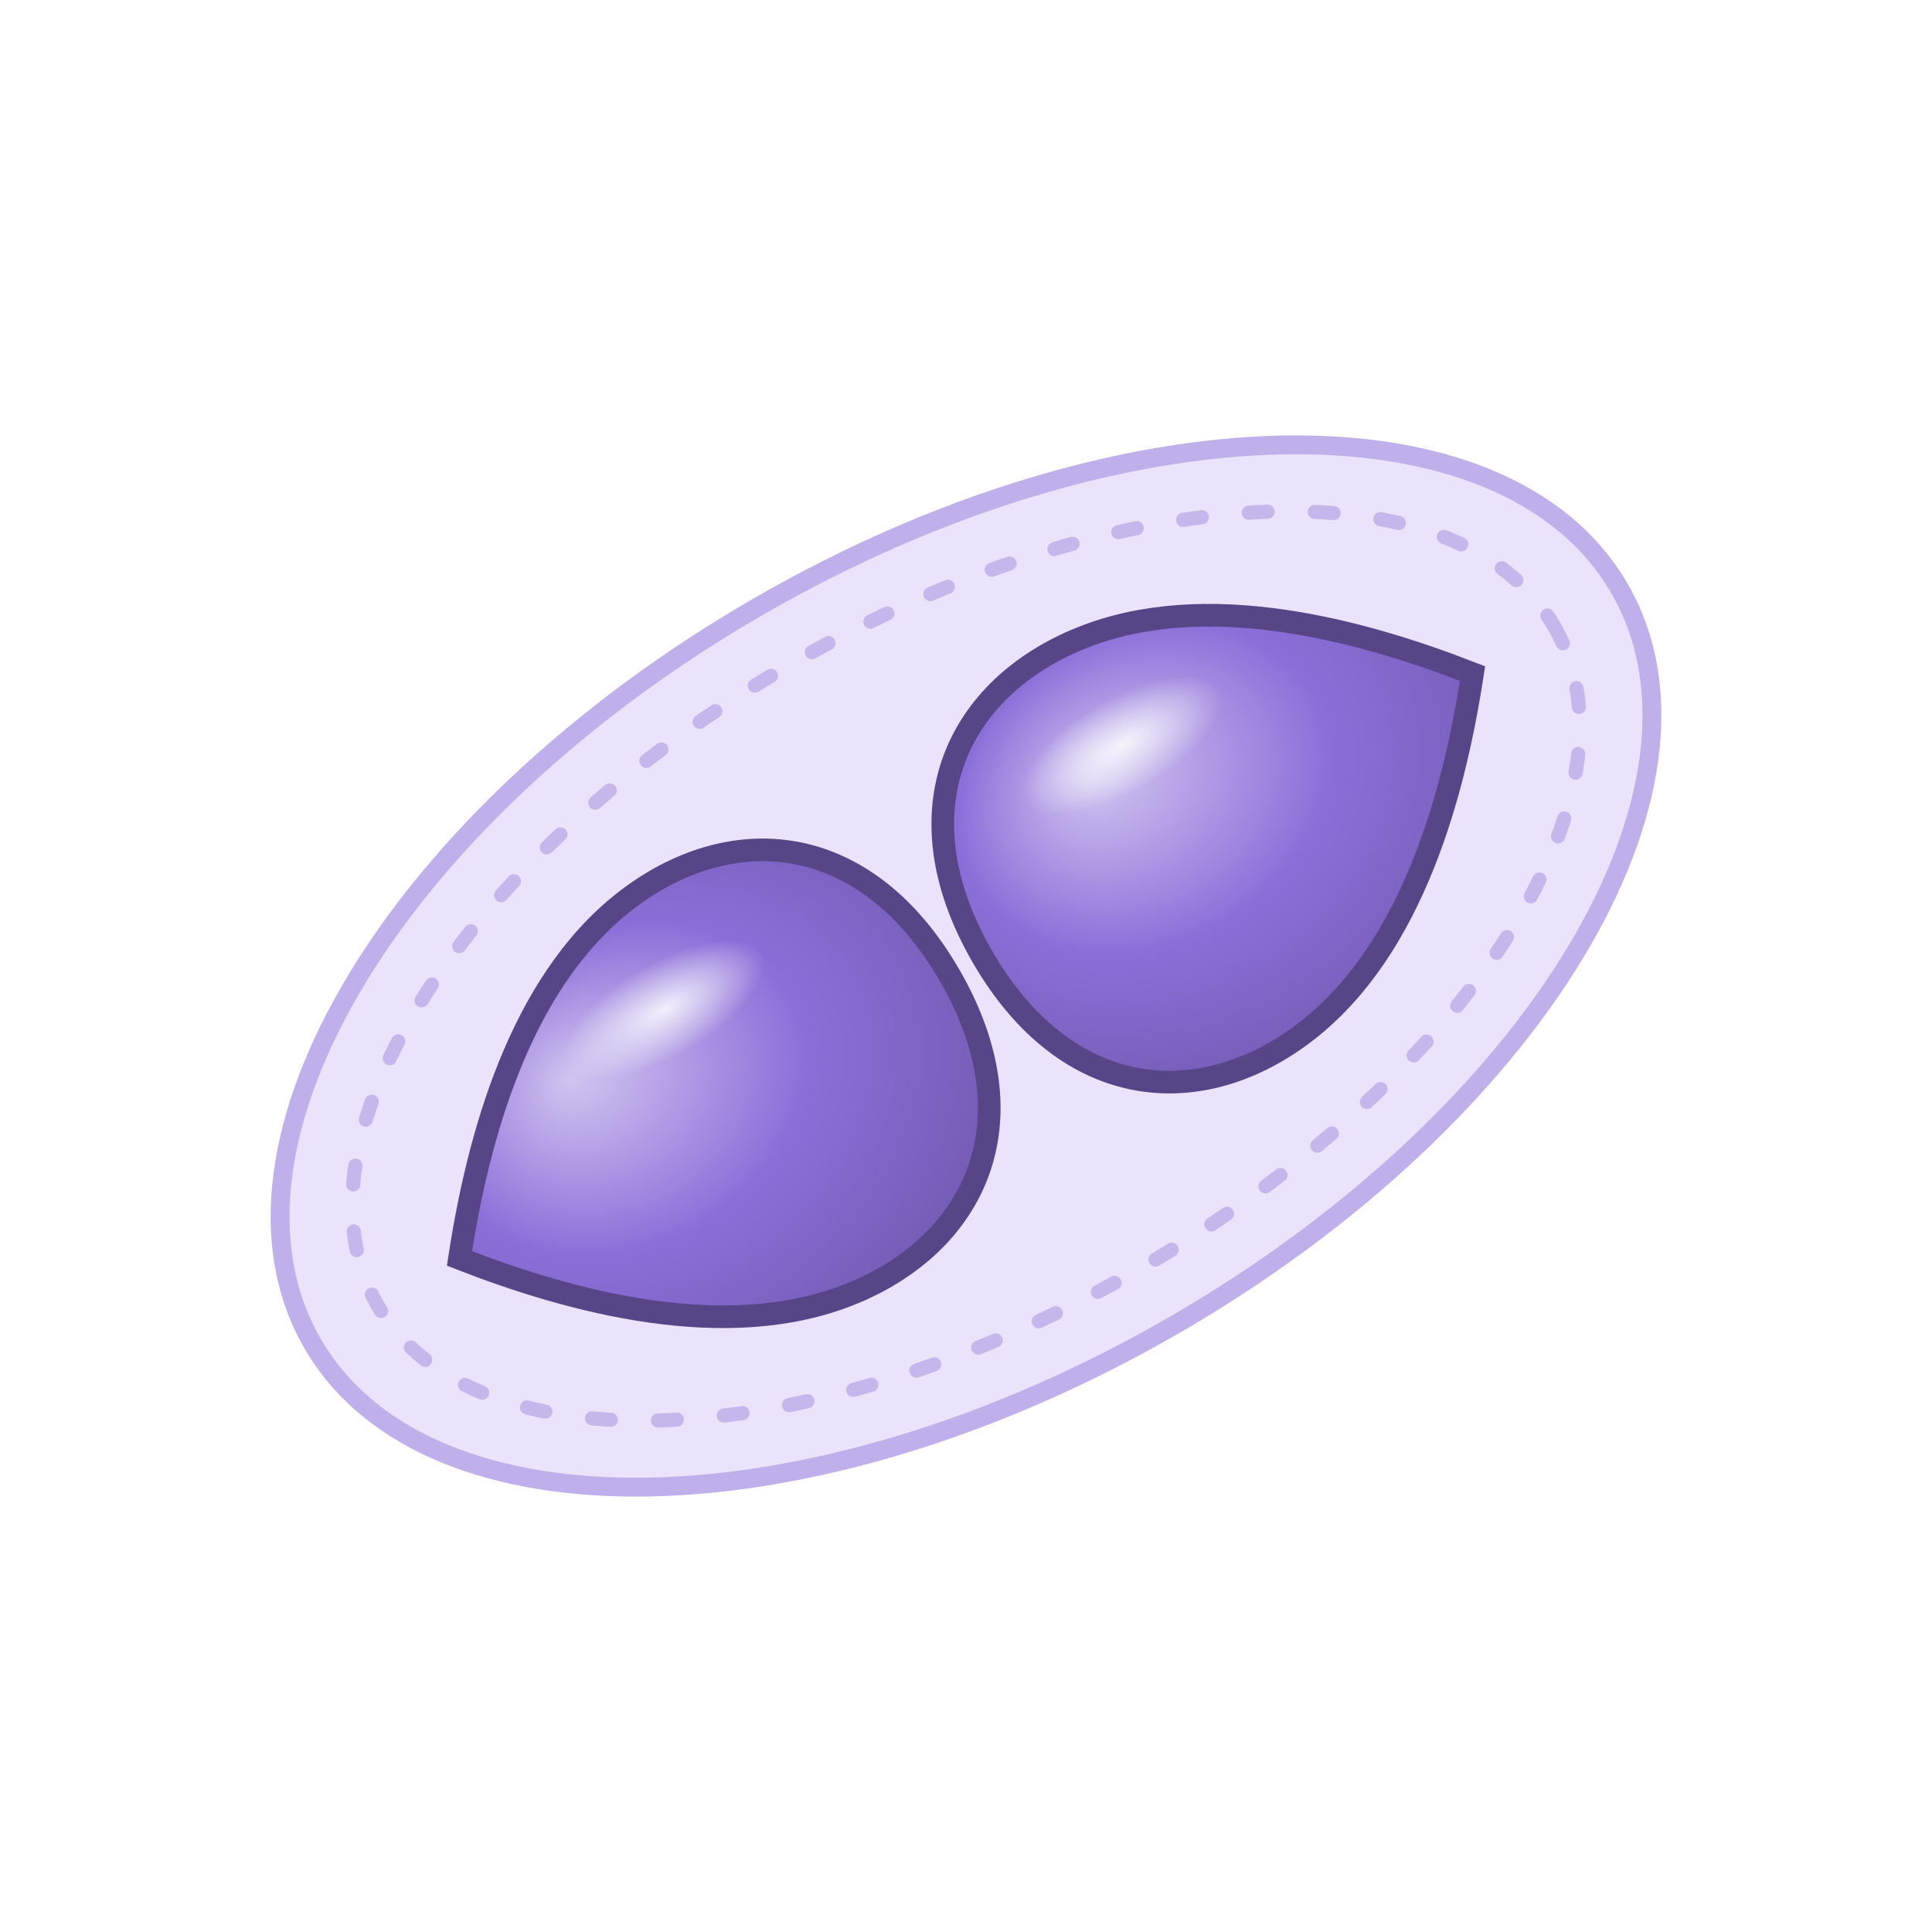
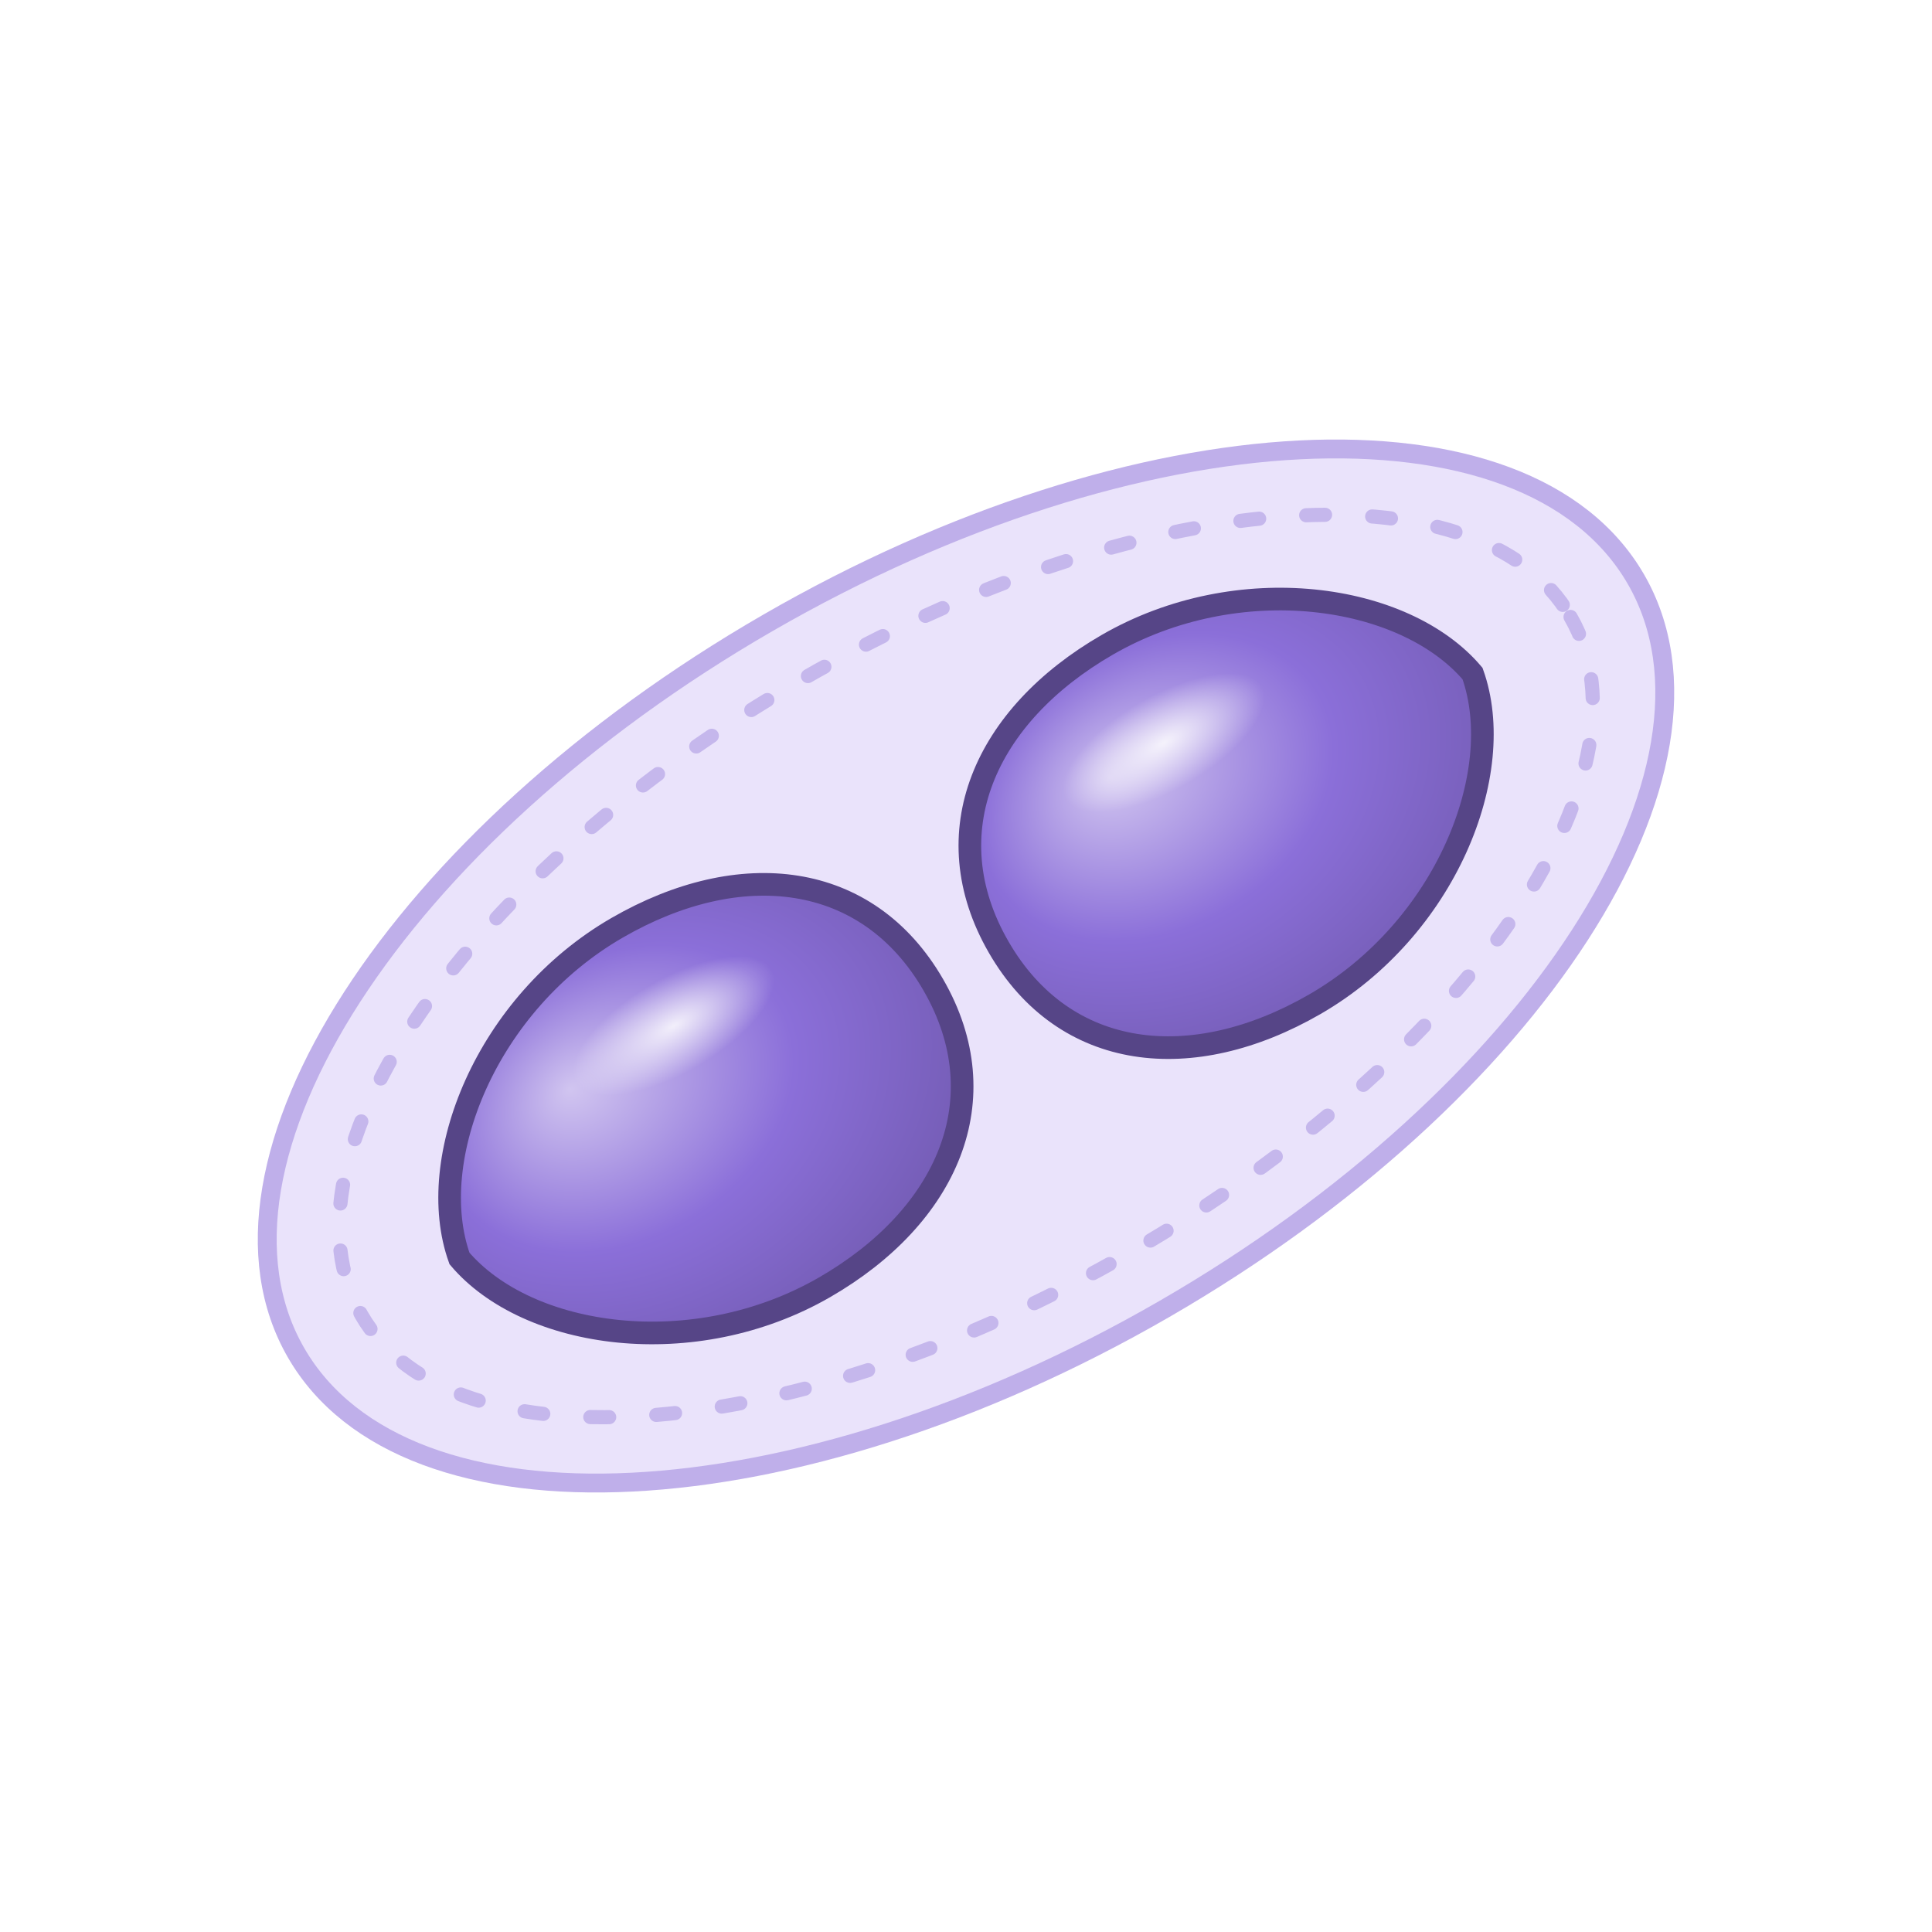
<svg xmlns="http://www.w3.org/2000/svg" viewBox="0 0 256 256" width="256" height="256" role="img" aria-labelledby="pneumococcus-title">
  <defs>
    <radialGradient id="pneumococcus-body" cx="0.45" cy="0.42" r="0.62" fx="0.33" fy="0.28">
      <stop offset="0" stop-color="#d1c5f0" />
      <stop offset="0.55" stop-color="#8B6FD9" />
      <stop offset="1" stop-color="#755db6" />
    </radialGradient>
    <radialGradient id="pneumococcus-gloss">
      <stop offset="0" stop-color="#fff" stop-opacity="0.85" />
      <stop offset="1" stop-color="#fff" stop-opacity="0" />
    </radialGradient>
  </defs>
  <g transform="translate(128 128) rotate(-30) scale(1.25)">
-     <ellipse rx="80" ry="44" fill="#E6DEFA" opacity="0.85" stroke="#b4a1e6" stroke-width="2" />
-     <ellipse rx="72" ry="37" fill="none" stroke="#c5b7ec" stroke-width="1.5" stroke-dasharray="2 5" stroke-linecap="round" />
-     <path d="M-2 0C-2 -18 -14 -26 -28 -24C-42 -22 -54 -10 -62 0C-54 10 -42 22 -28 24C-14 26 -2 18 -2 0Z" fill="url(#pneumococcus-body)" stroke="#564587" stroke-width="2.4" />
-     <path d="M2 0C2 -18 14 -26 28 -24C42 -22 54 -10 62 0C54 10 42 22 28 24C14 26 2 18 2 0Z" fill="url(#pneumococcus-body)" stroke="#564587" stroke-width="2.4" />
-     <ellipse cx="-30" cy="-12" rx="12" ry="5" transform="rotate(0 -30 -12)" fill="url(#pneumococcus-gloss)" />
-     <ellipse cx="26" cy="-12" rx="12" ry="5" transform="rotate(0 26 -12)" fill="url(#pneumococcus-gloss)" />
+     <ellipse rx="82" ry="42" fill="#E6DEFA" opacity="0.85" stroke="#b4a1e6" stroke-width="2" />
+     <ellipse rx="74" ry="35" fill="none" stroke="#c5b7ec" stroke-width="1.5" stroke-dasharray="2 5" stroke-linecap="round" />
+     <path d="M-4 0C-4 -14 -15 -22 -30 -22C-46 -22 -60 -11 -62 0C-60 11 -46 22 -30 22C-15 22 -4 14 -4 0Z" fill="url(#pneumococcus-body)" stroke="#564587" stroke-width="2.4" />
+     <path d="M4 0C4 -14 15 -22 30 -22C46 -22 60 -11 62 0C60 11 46 22 30 22C15 22 4 14 4 0Z" fill="url(#pneumococcus-body)" stroke="#564587" stroke-width="2.4" />
+     <ellipse cx="-30" cy="-10" rx="12" ry="5" transform="rotate(0 -30 -10)" fill="url(#pneumococcus-gloss)" />
+     <ellipse cx="30" cy="-10" rx="12" ry="5" transform="rotate(0 30 -10)" fill="url(#pneumococcus-gloss)" />
  </g>
</svg>
